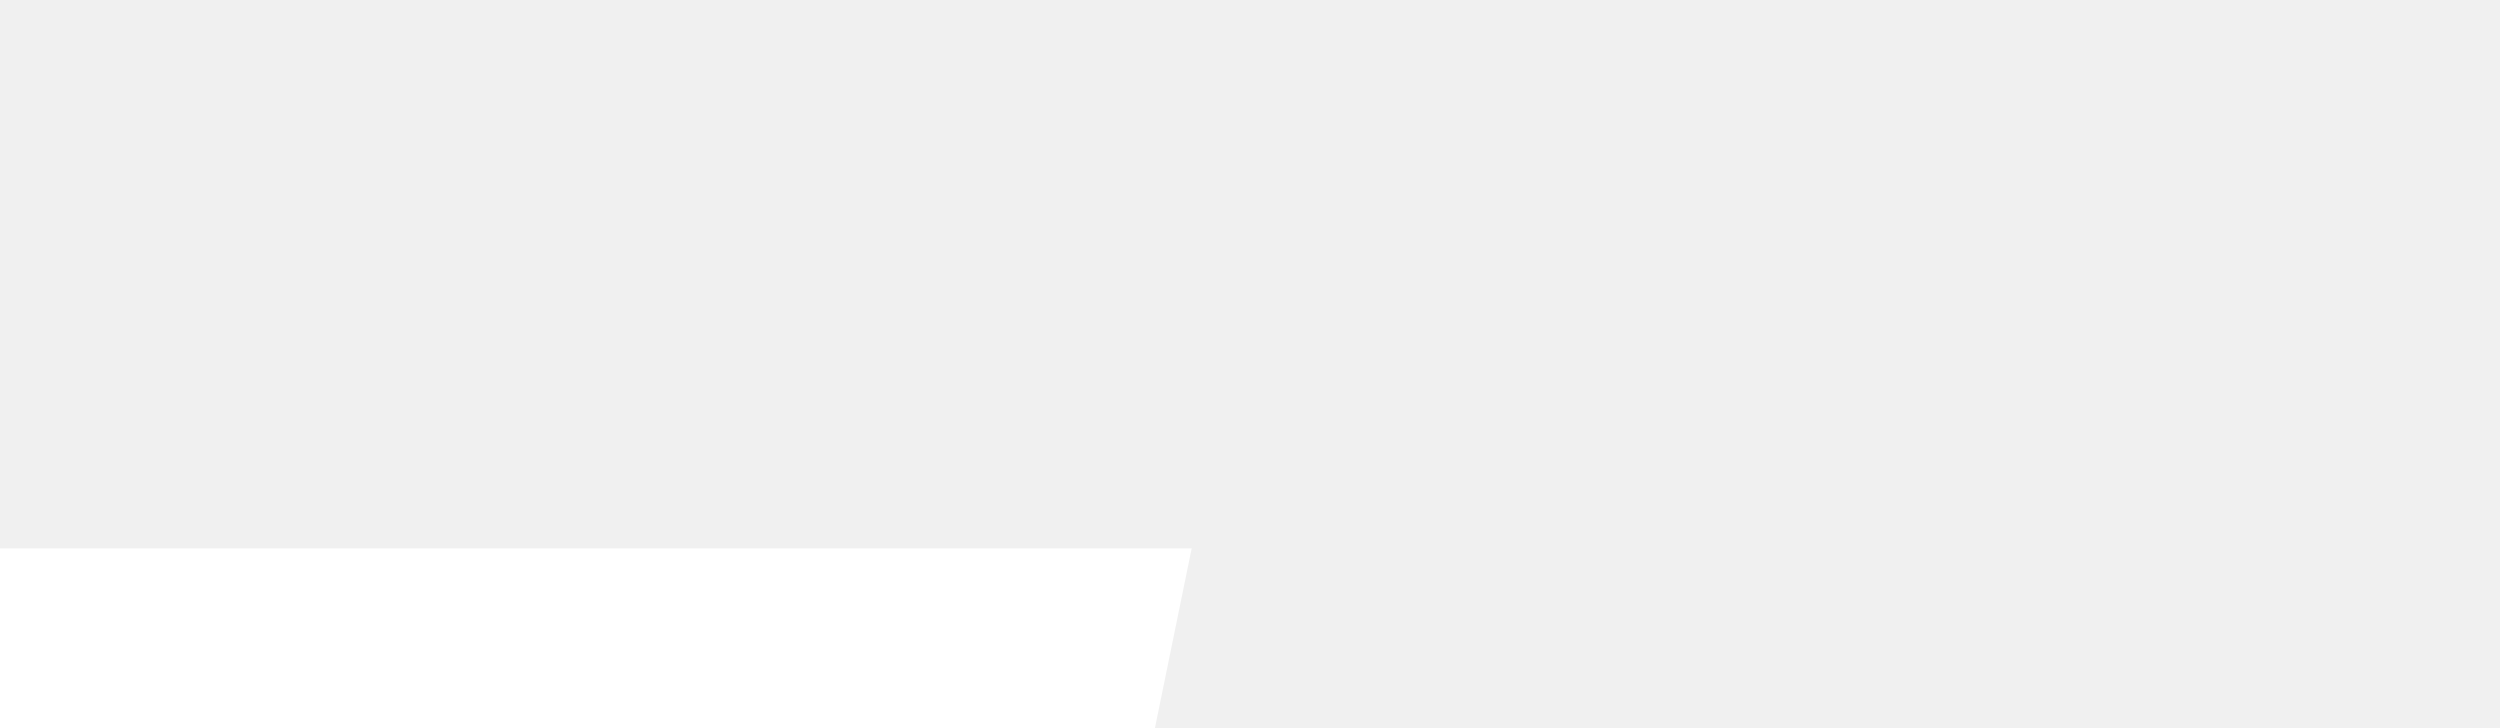
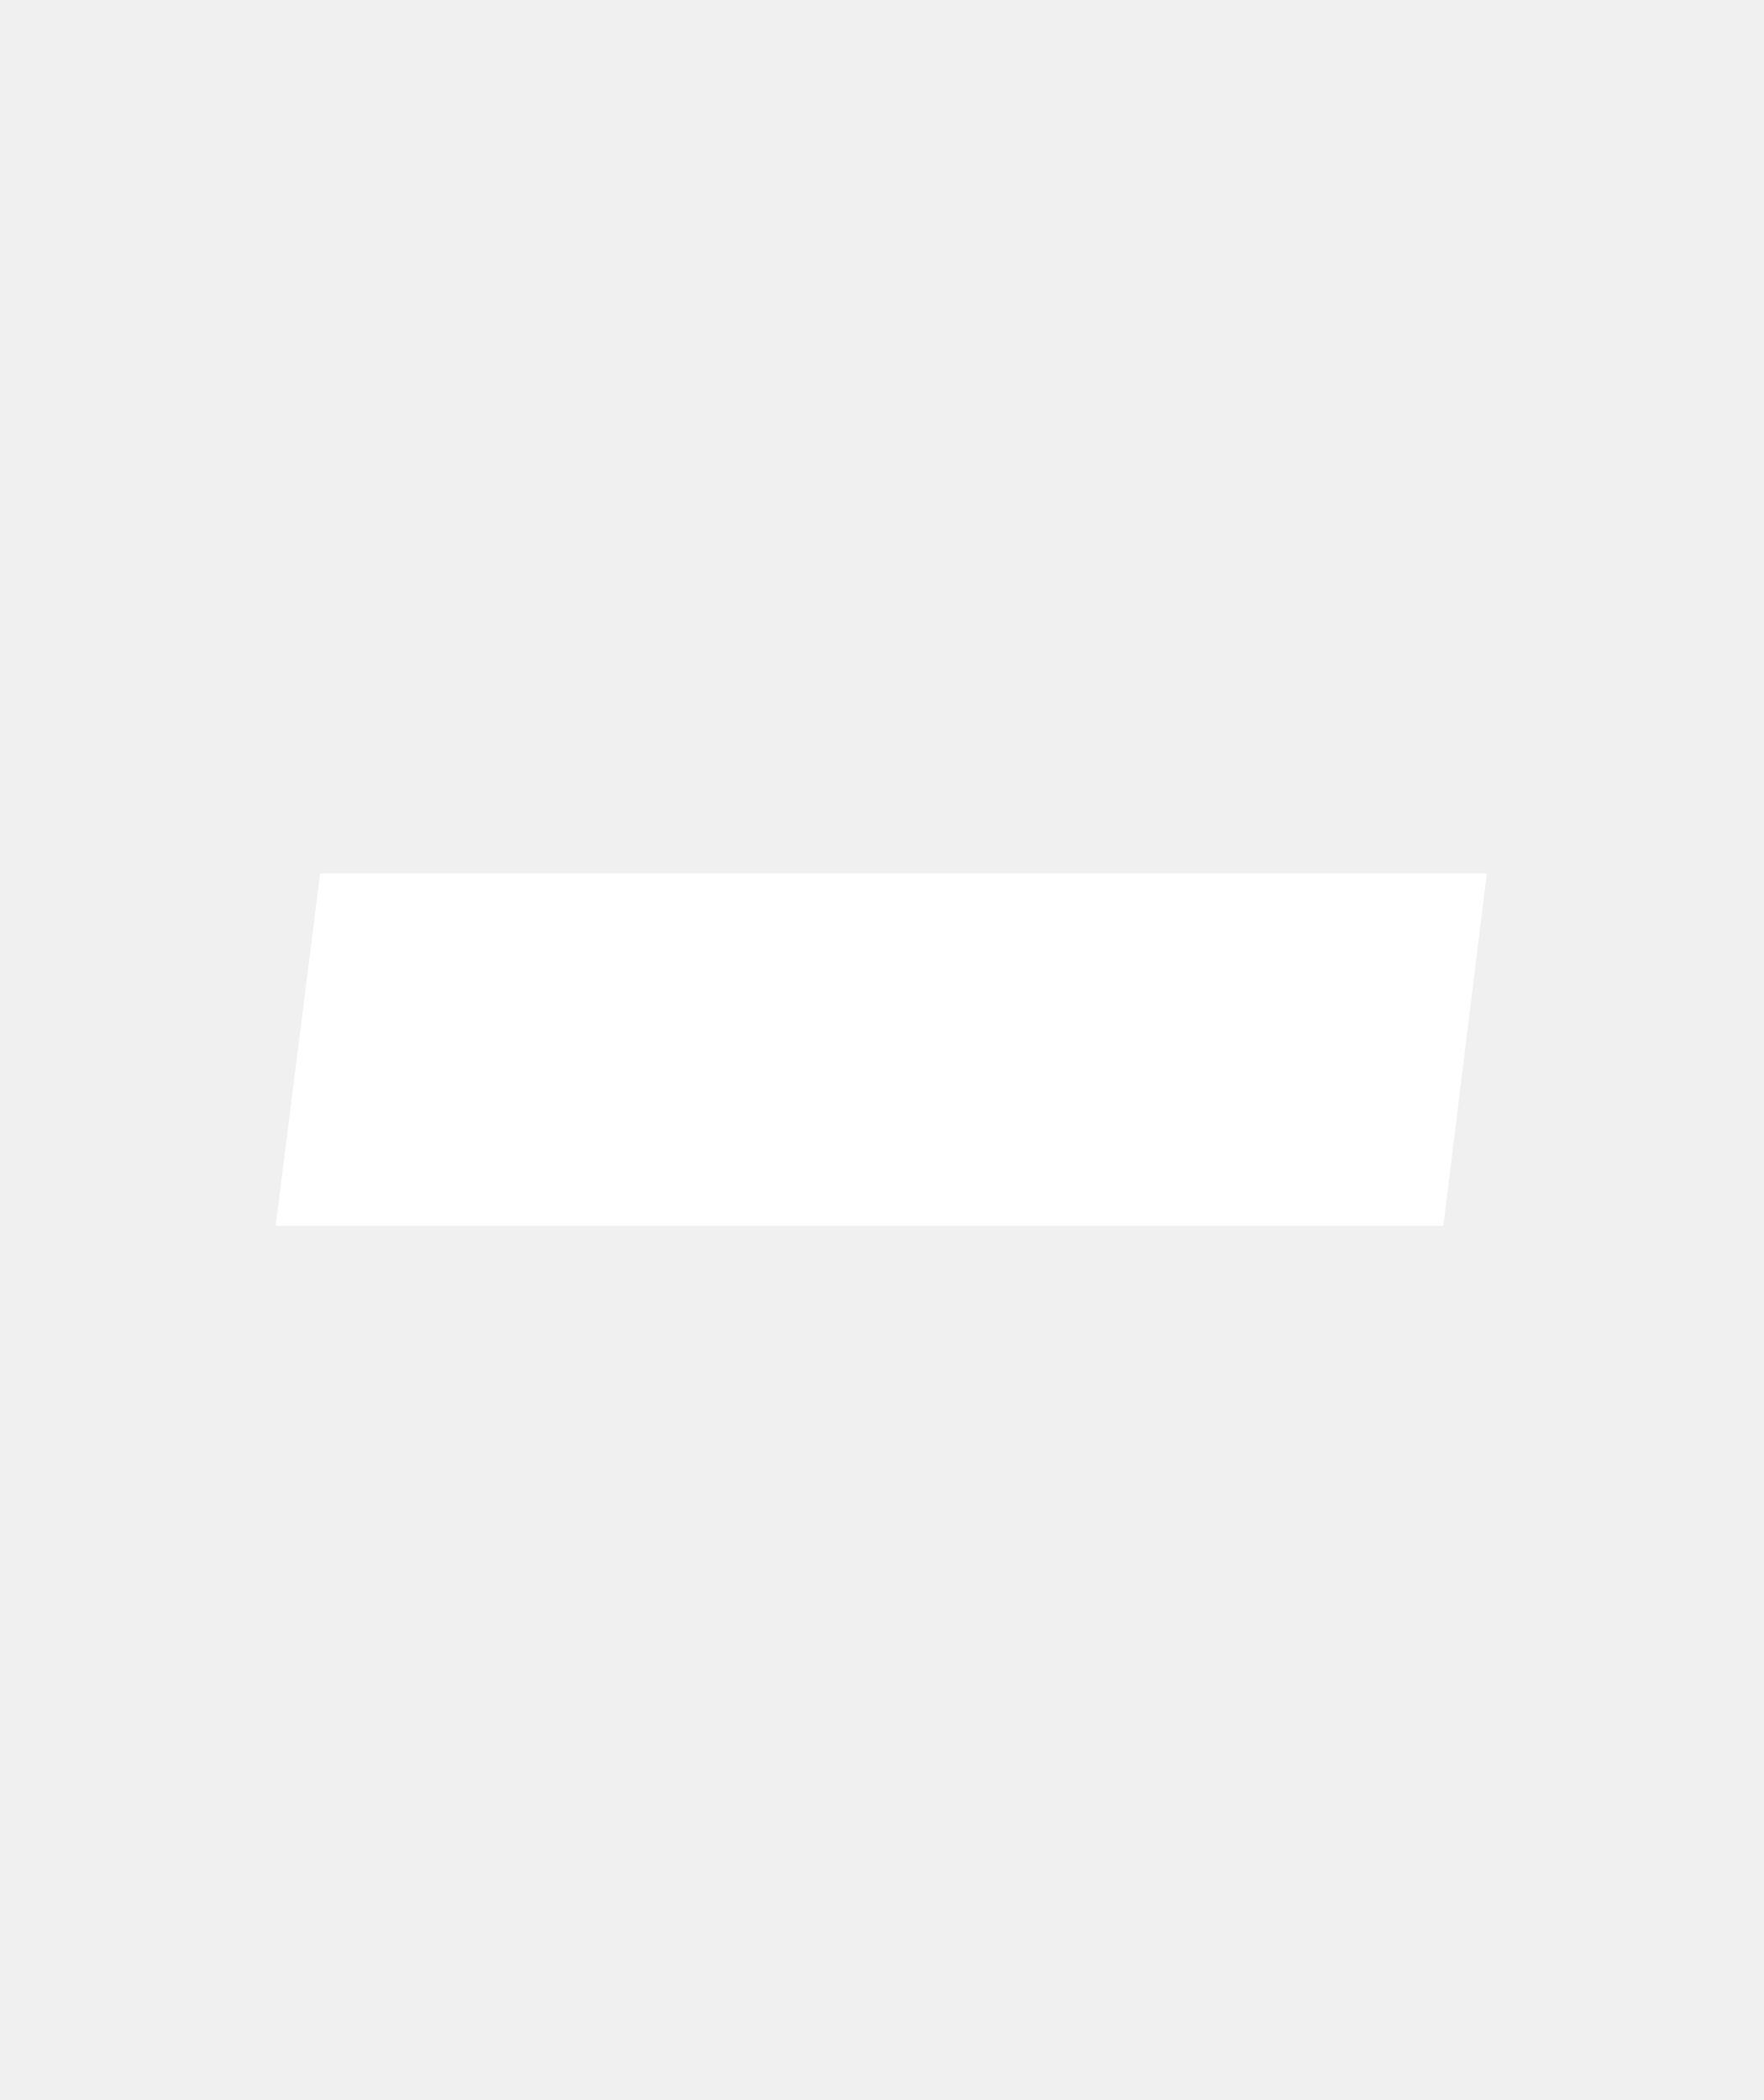
- <svg xmlns="http://www.w3.org/2000/svg" width="2.368mm" height="0.689mm" viewBox="0 0 2.368 0.689" version="1.1" id="svg1">
+ <svg xmlns="http://www.w3.org/2000/svg" width="3.446mm" height="4.104mm" viewBox="0 0 3.446 4.104" version="1.1" id="svg1">
  <defs id="defs1" />
-   <g id="layer1" transform="translate(-106.6564,-81.94149)">
-     <rect style="fill:transparent;stroke-width:0.265" id="rect1" width="426.623" height="118.297" x="-50.339" y="36.496" />
-     <text style="font-style:italic;font-weight:600;font-size:5.644px;font-family:'Spline Sans Mono';-inkscape-font-specification:'Spline Sans Mono Semi-Bold Italic';fill:#ffffff;stroke-width:0.265" x="106.081" y="84.318" id="text4">-</text>
+   <g id="layer1" transform="translate(-102.6583,-146.5792)">
+     <path d="m 103.197,148.975 0.087,-0.689 h 2.28 l -0.085,0.689 z" id="text2" style="font-style:italic;font-weight:600;font-size:5.644px;font-family:'Spline Sans Mono';-inkscape-font-specification:'Spline Sans Mono Semi-Bold Italic';fill:#ffffff;stroke-width:0.265" aria-label="-" />
  </g>
</svg>
